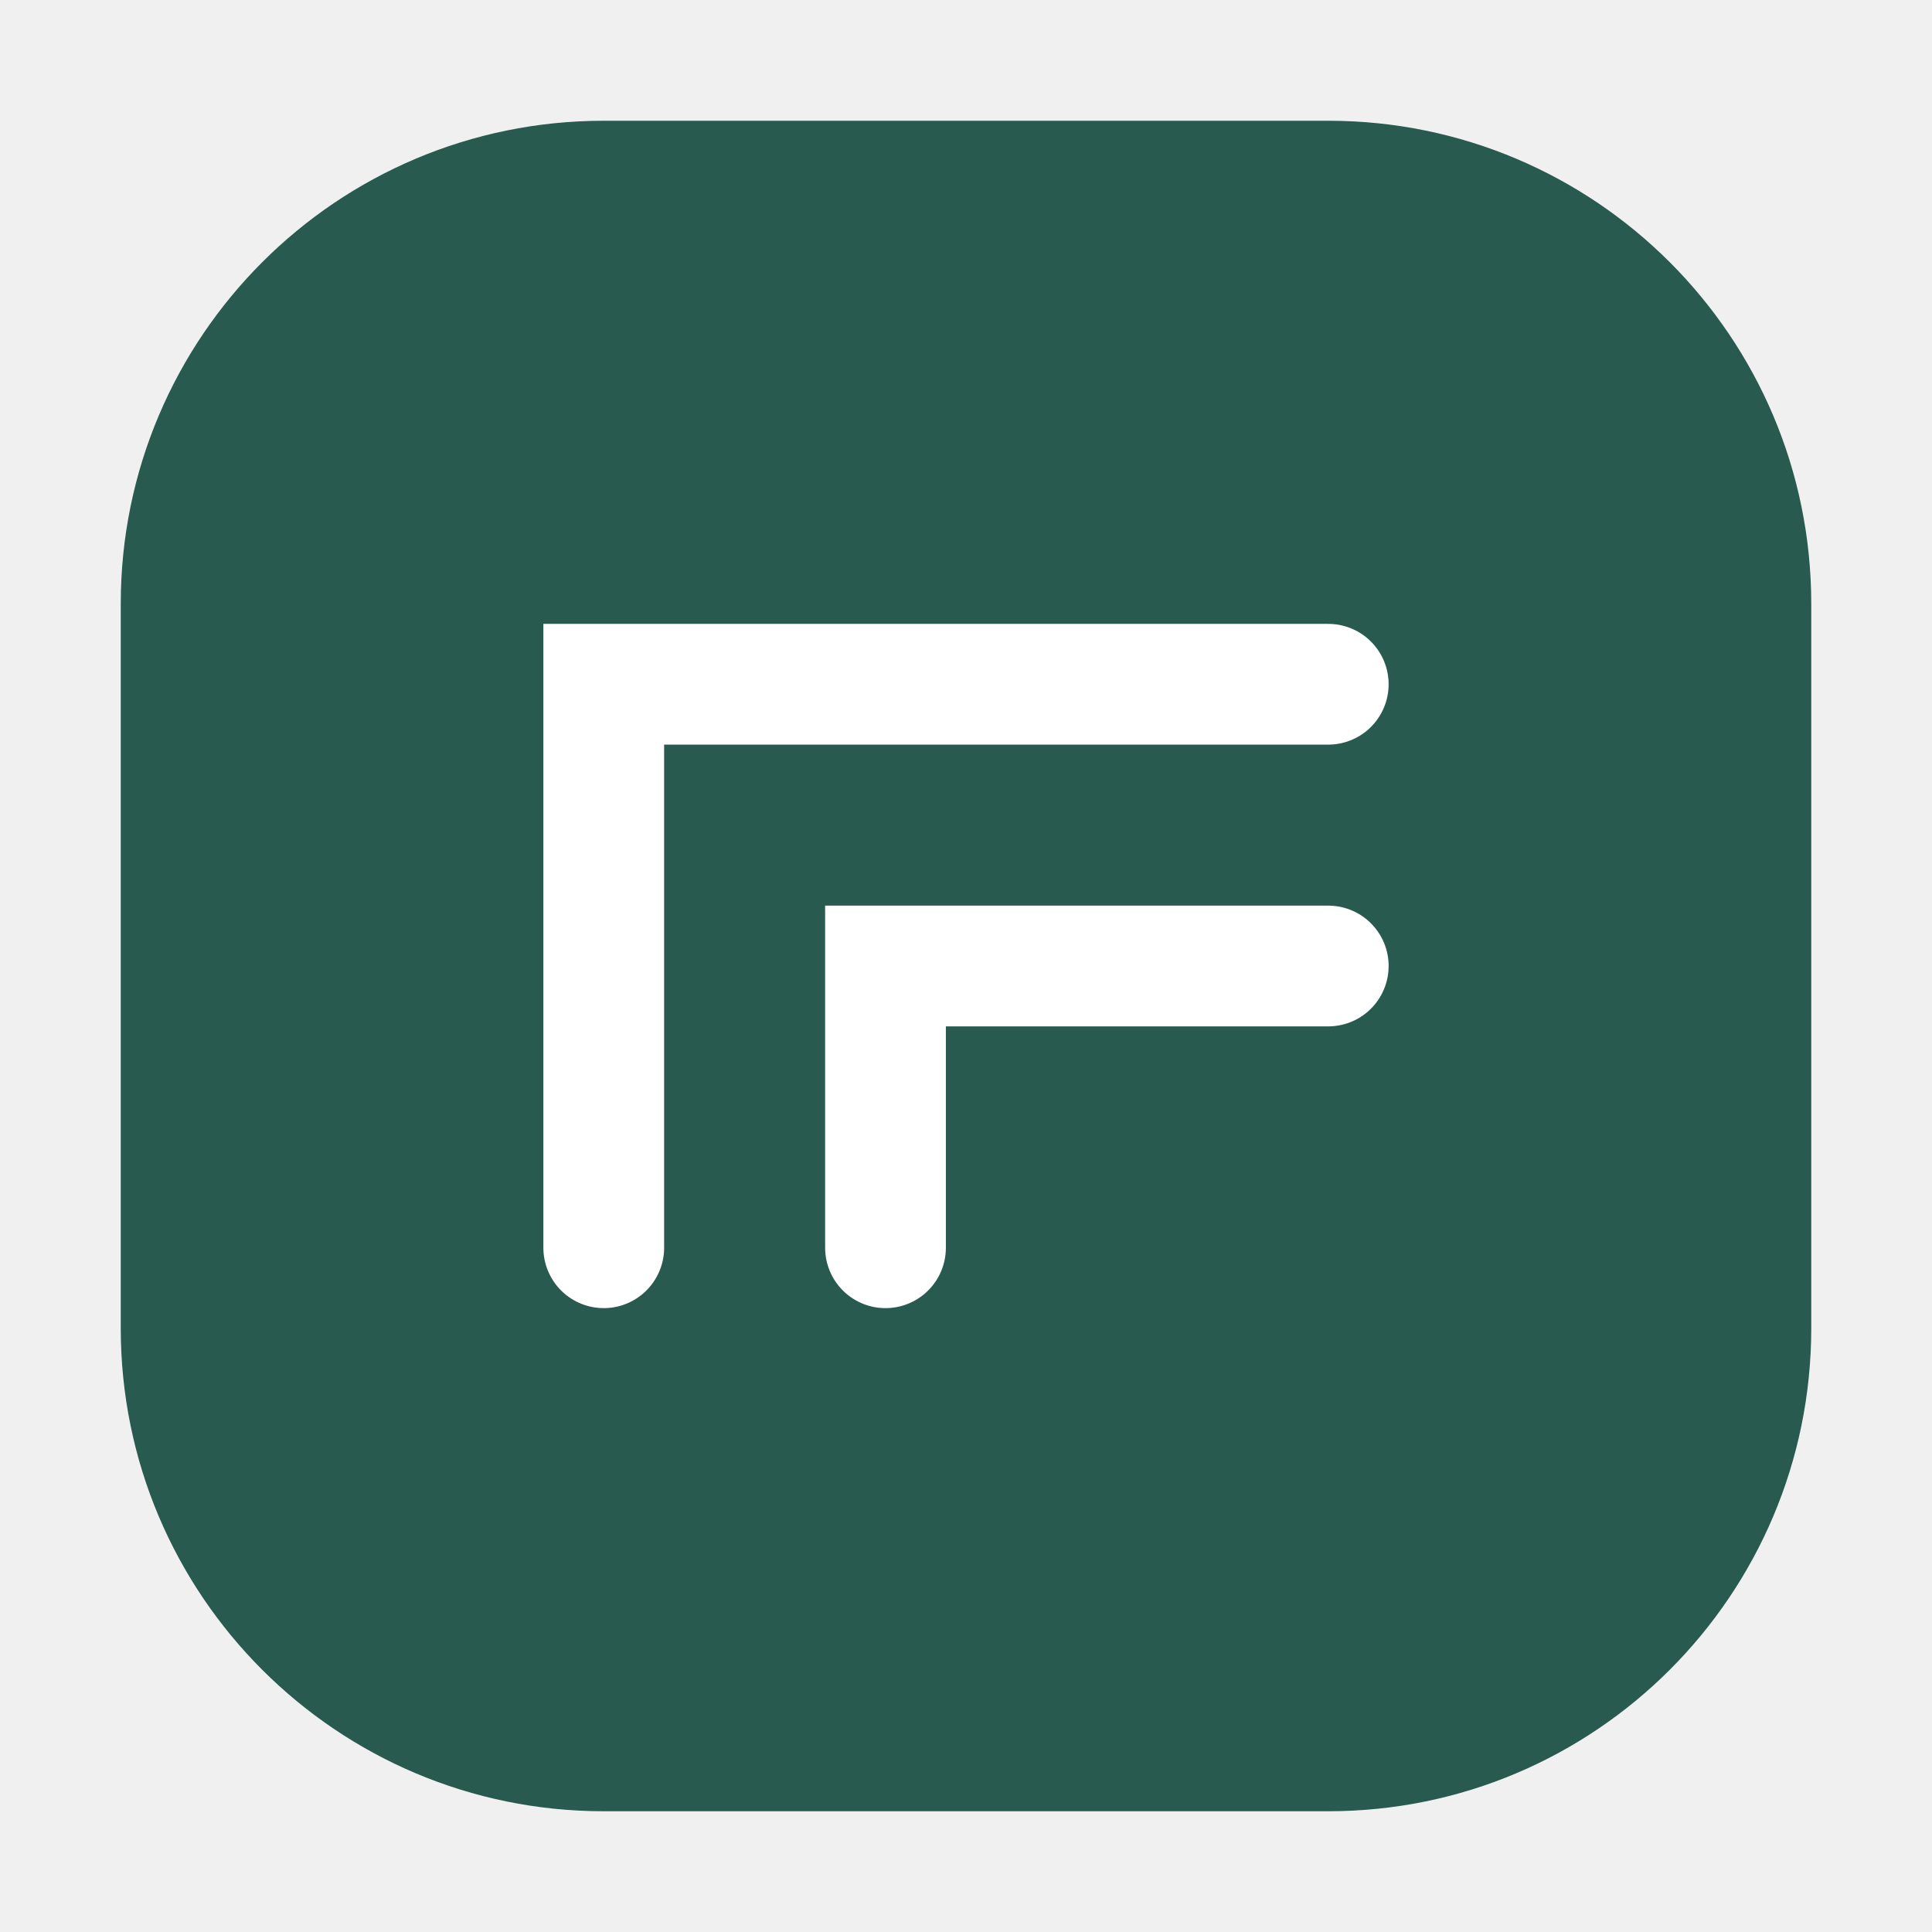
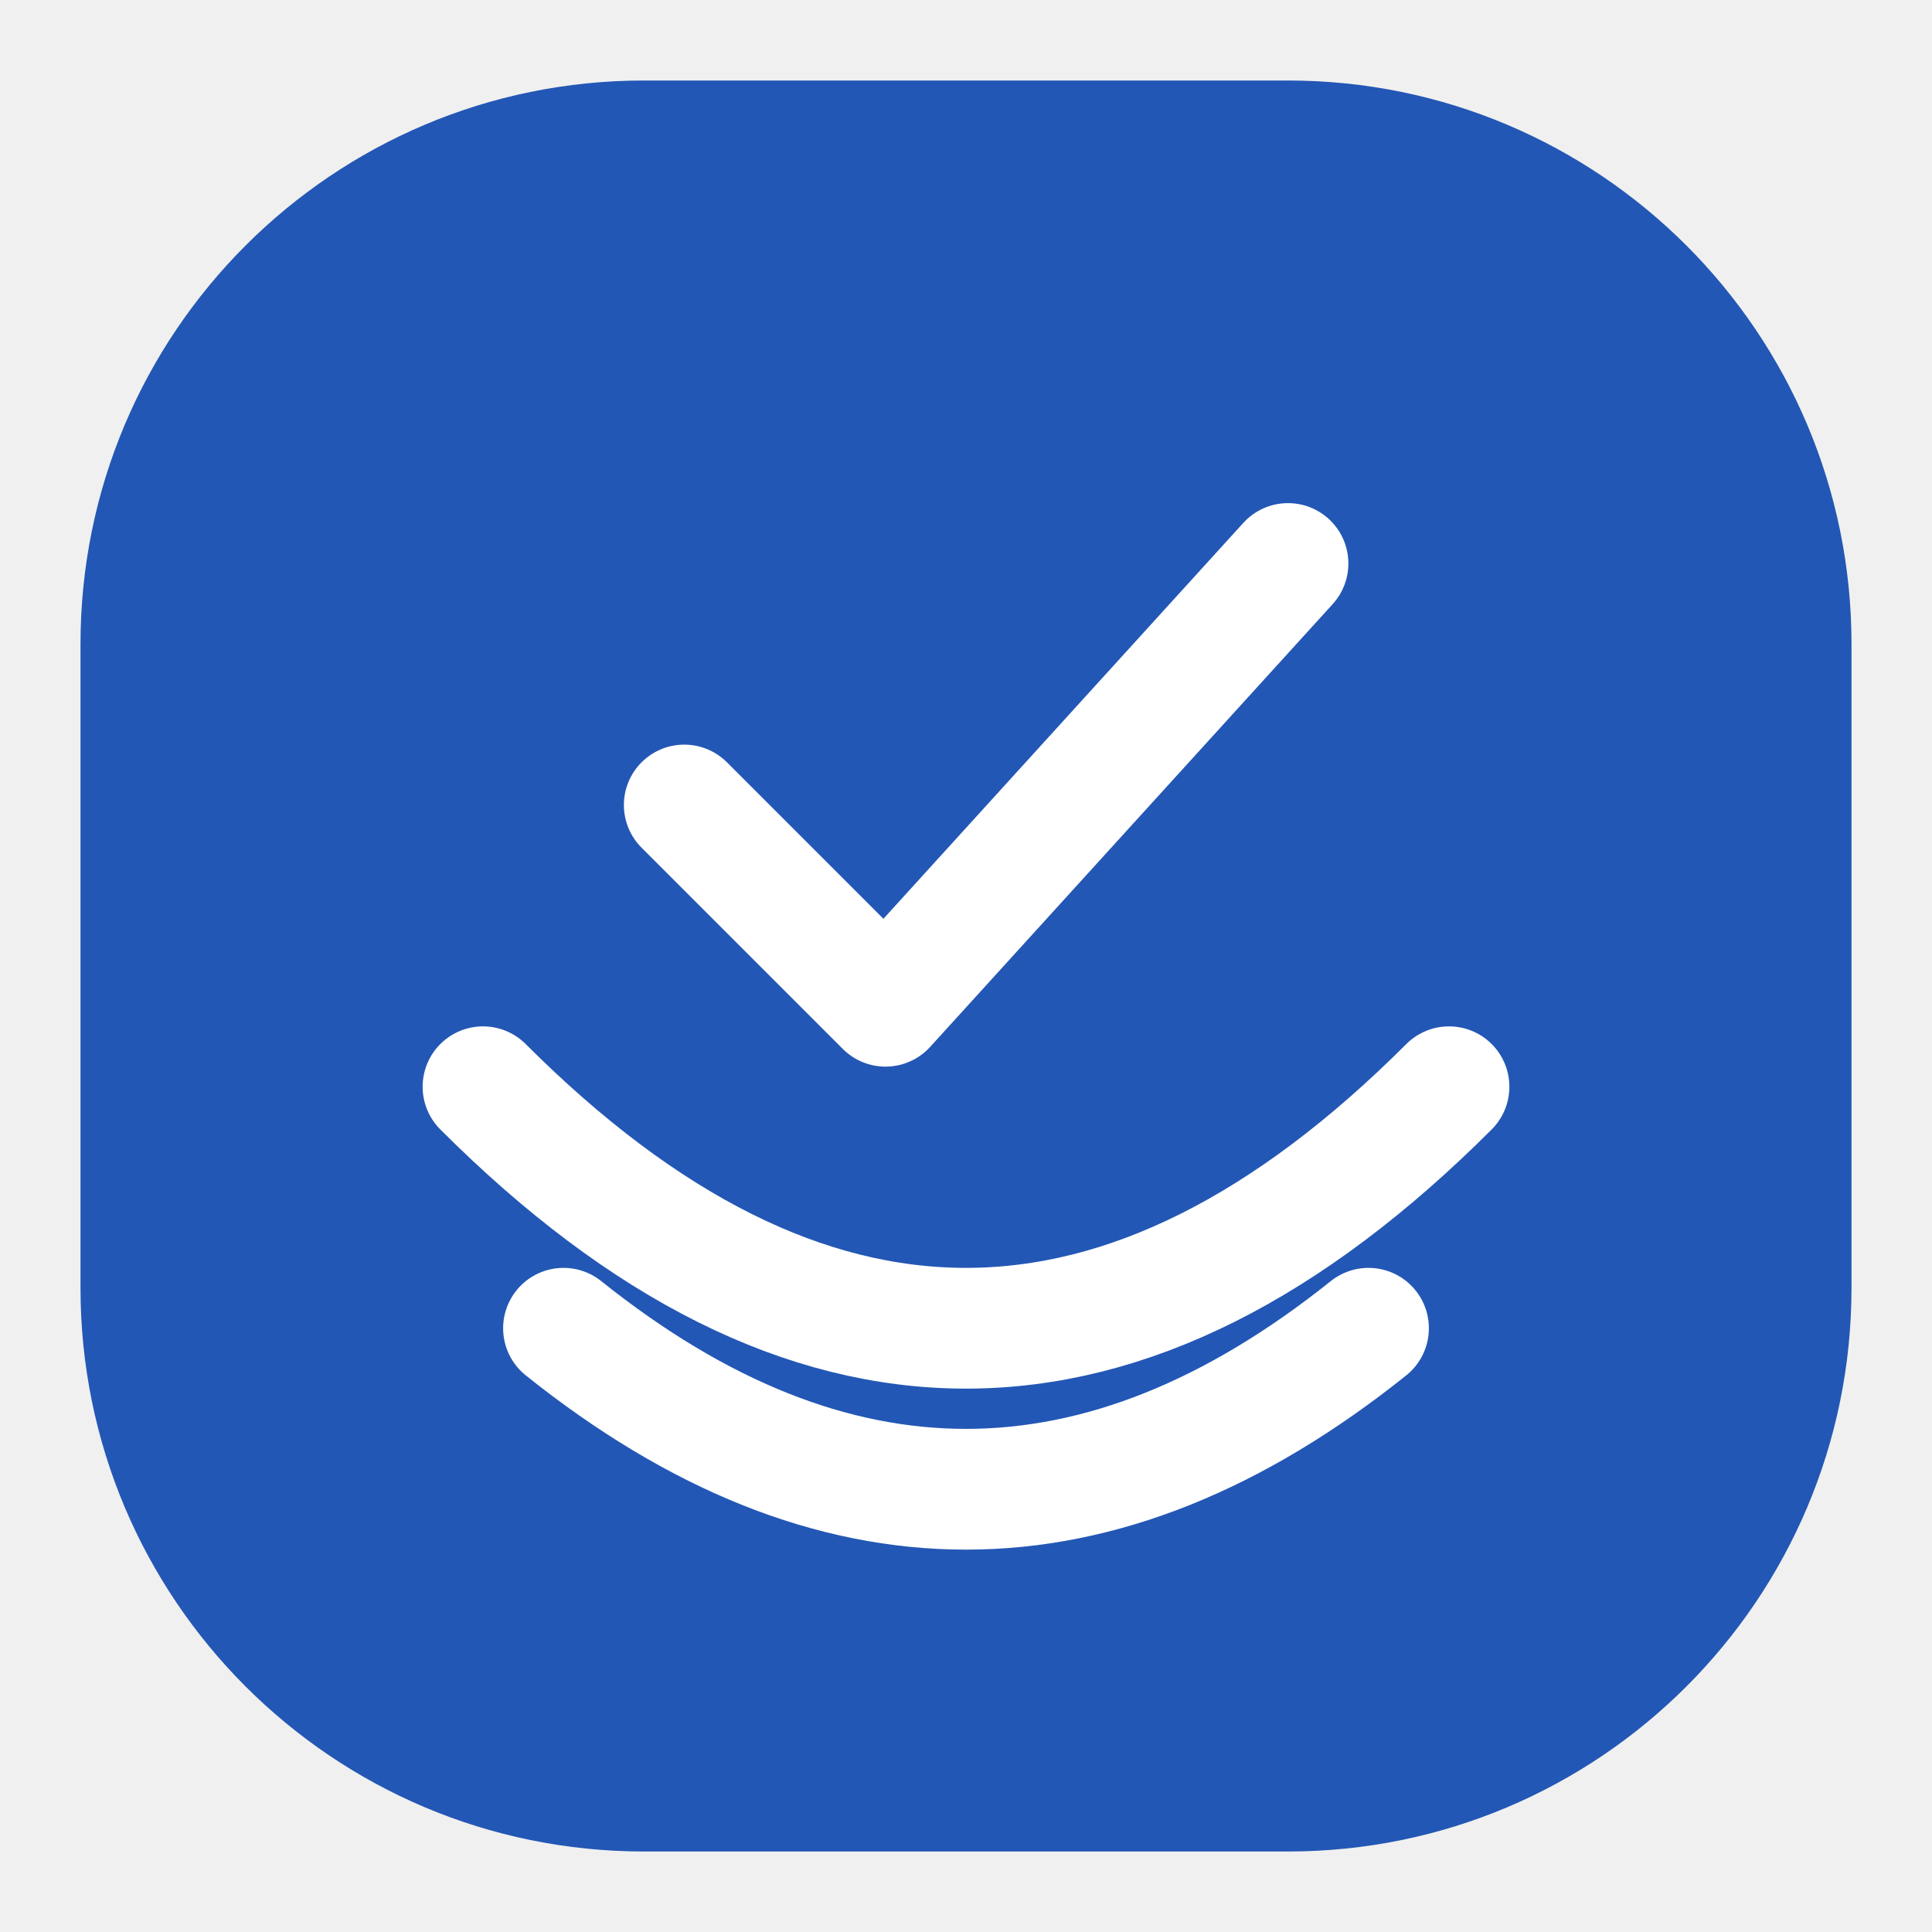
- <svg xmlns="http://www.w3.org/2000/svg" width="48" height="48" viewBox="0 0 48 48" role="img" aria-label="Neutral project mark">
-   <rect x="3" y="3" width="42" height="42" rx="12" fill="#285A50" />
-   <path d="M15 31V17h18M22 31V24h11" fill="none" stroke="#FFFFFF" stroke-width="3" stroke-linecap="round" />
+ <svg xmlns="http://www.w3.org/2000/svg" width="48" height="48" viewBox="0 0 48 48" role="img" aria-label="TaskNest nest and check mark">
+   <rect x="2" y="2" width="44" height="44" rx="14" fill="#2357B5" />
+   <path d="M12 27Q24 39 36 27M14 33Q24 41 34 33M17 20l5 5 10-11" fill="none" stroke="#FFFFFF" stroke-width="3" stroke-linecap="round" stroke-linejoin="round" />
</svg>
